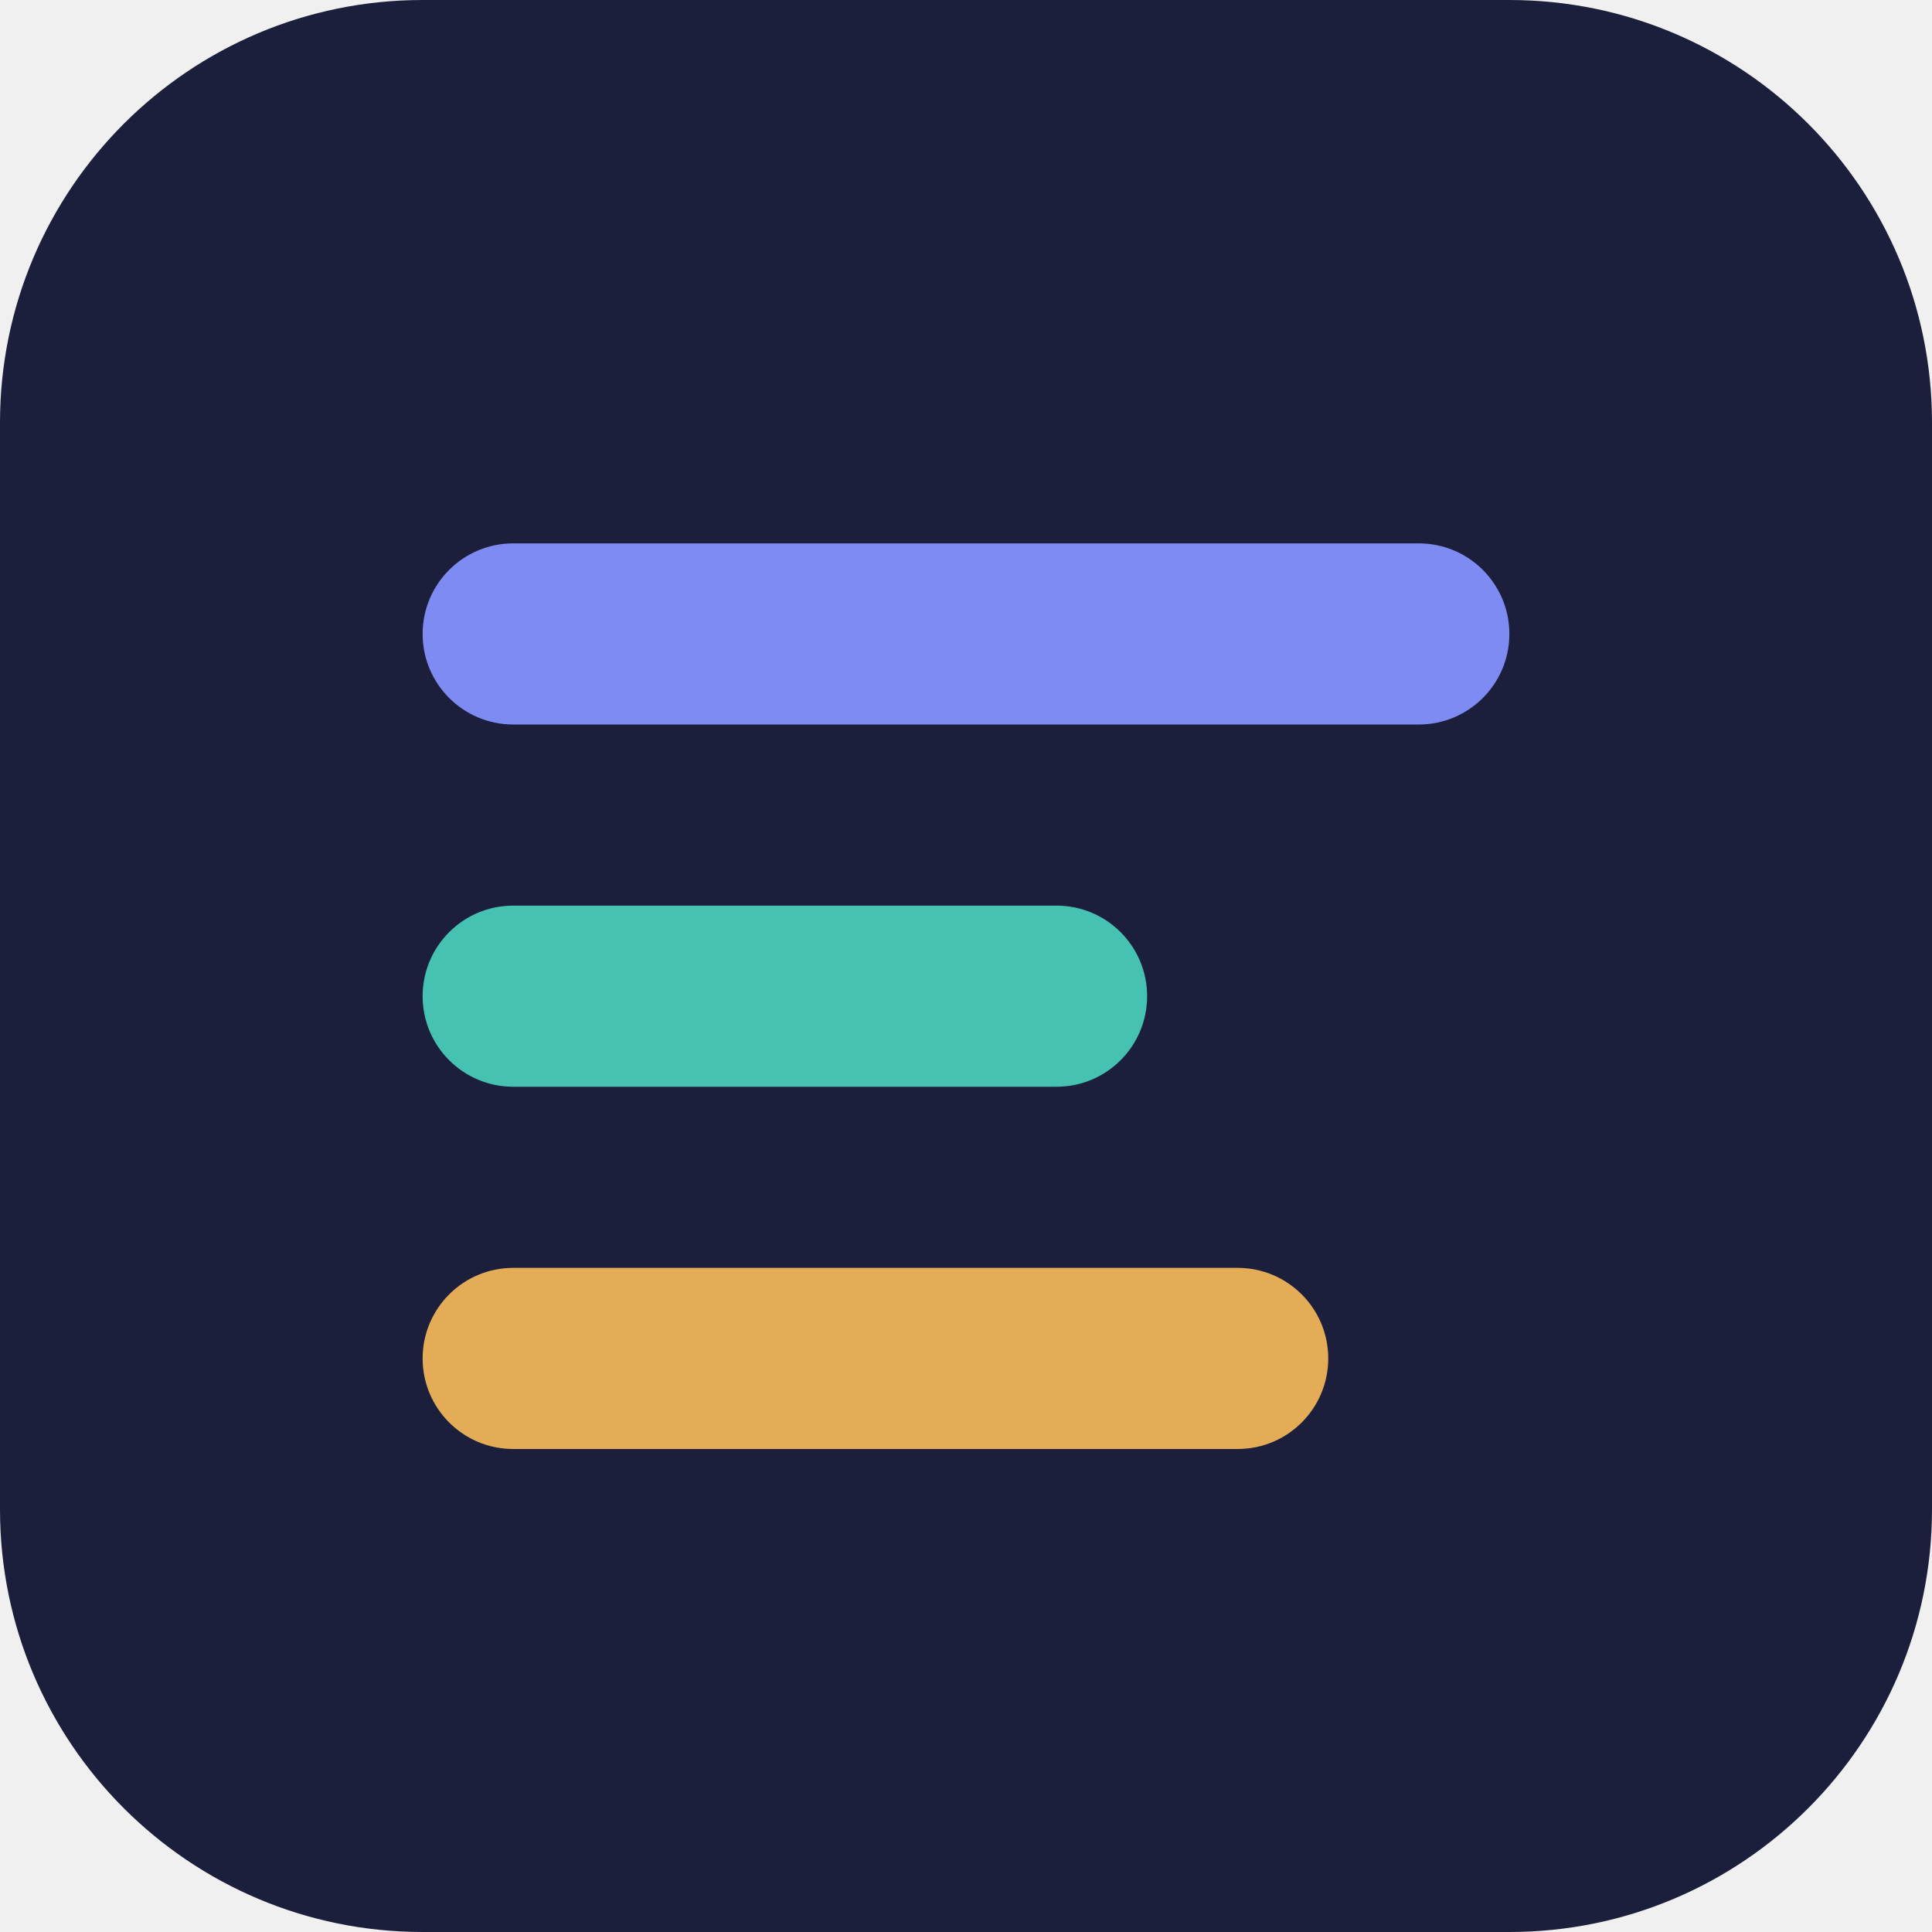
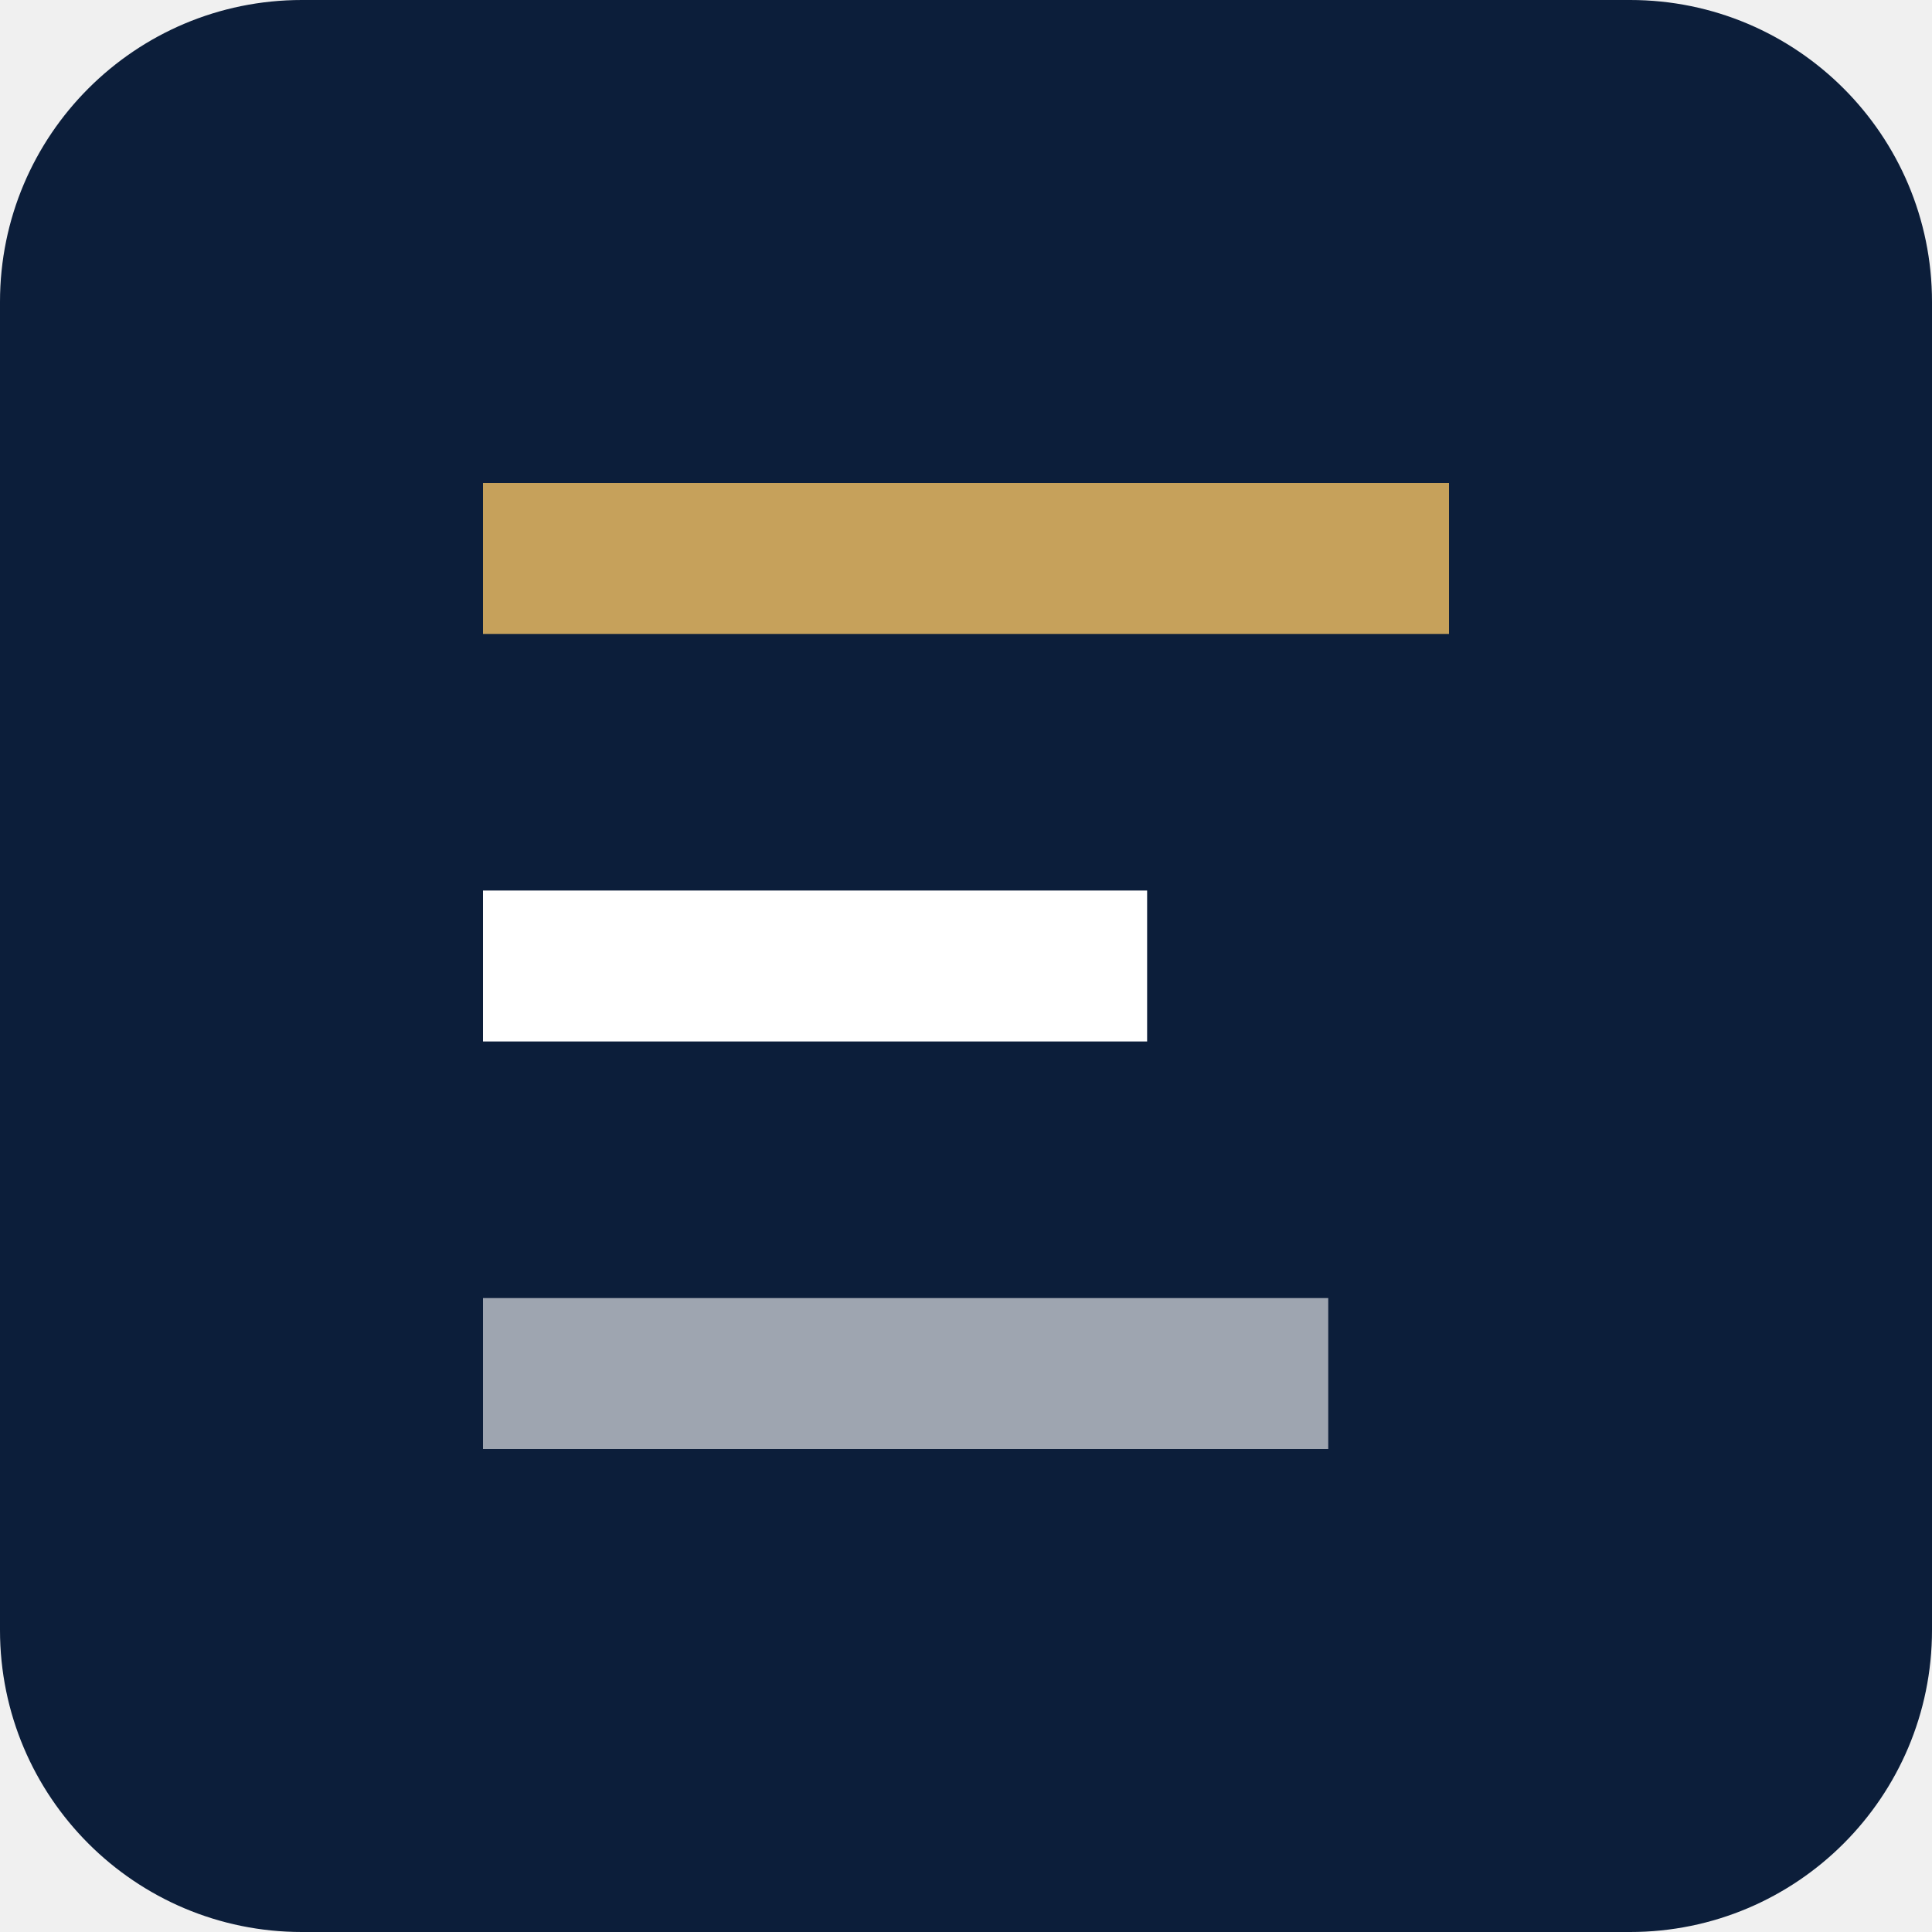
<svg xmlns="http://www.w3.org/2000/svg" viewBox="0 0 32 32">
-   <rect width="32" height="32" rx="7" fill="#1b1f3b" />
-   <rect x="7" y="9" width="18" height="3" rx="1.5" fill="#7d8bf2" />
-   <rect x="7" y="15" width="12" height="3" rx="1.5" fill="#45c2b1" />
-   <rect x="7" y="21" width="15" height="3" rx="1.5" fill="#e5ac57" />
+   <rect width="32" height="32" rx="5" fill="#0c1e3a" />
+   <rect x="8" y="8" width="16" height="2.5" fill="#c6a15b" />
+   <rect x="8" y="14.75" width="11" height="2.5" fill="#ffffff" />
+   <rect x="8" y="21.5" width="14" height="2.5" fill="#ffffff" opacity=".6" />
</svg>
